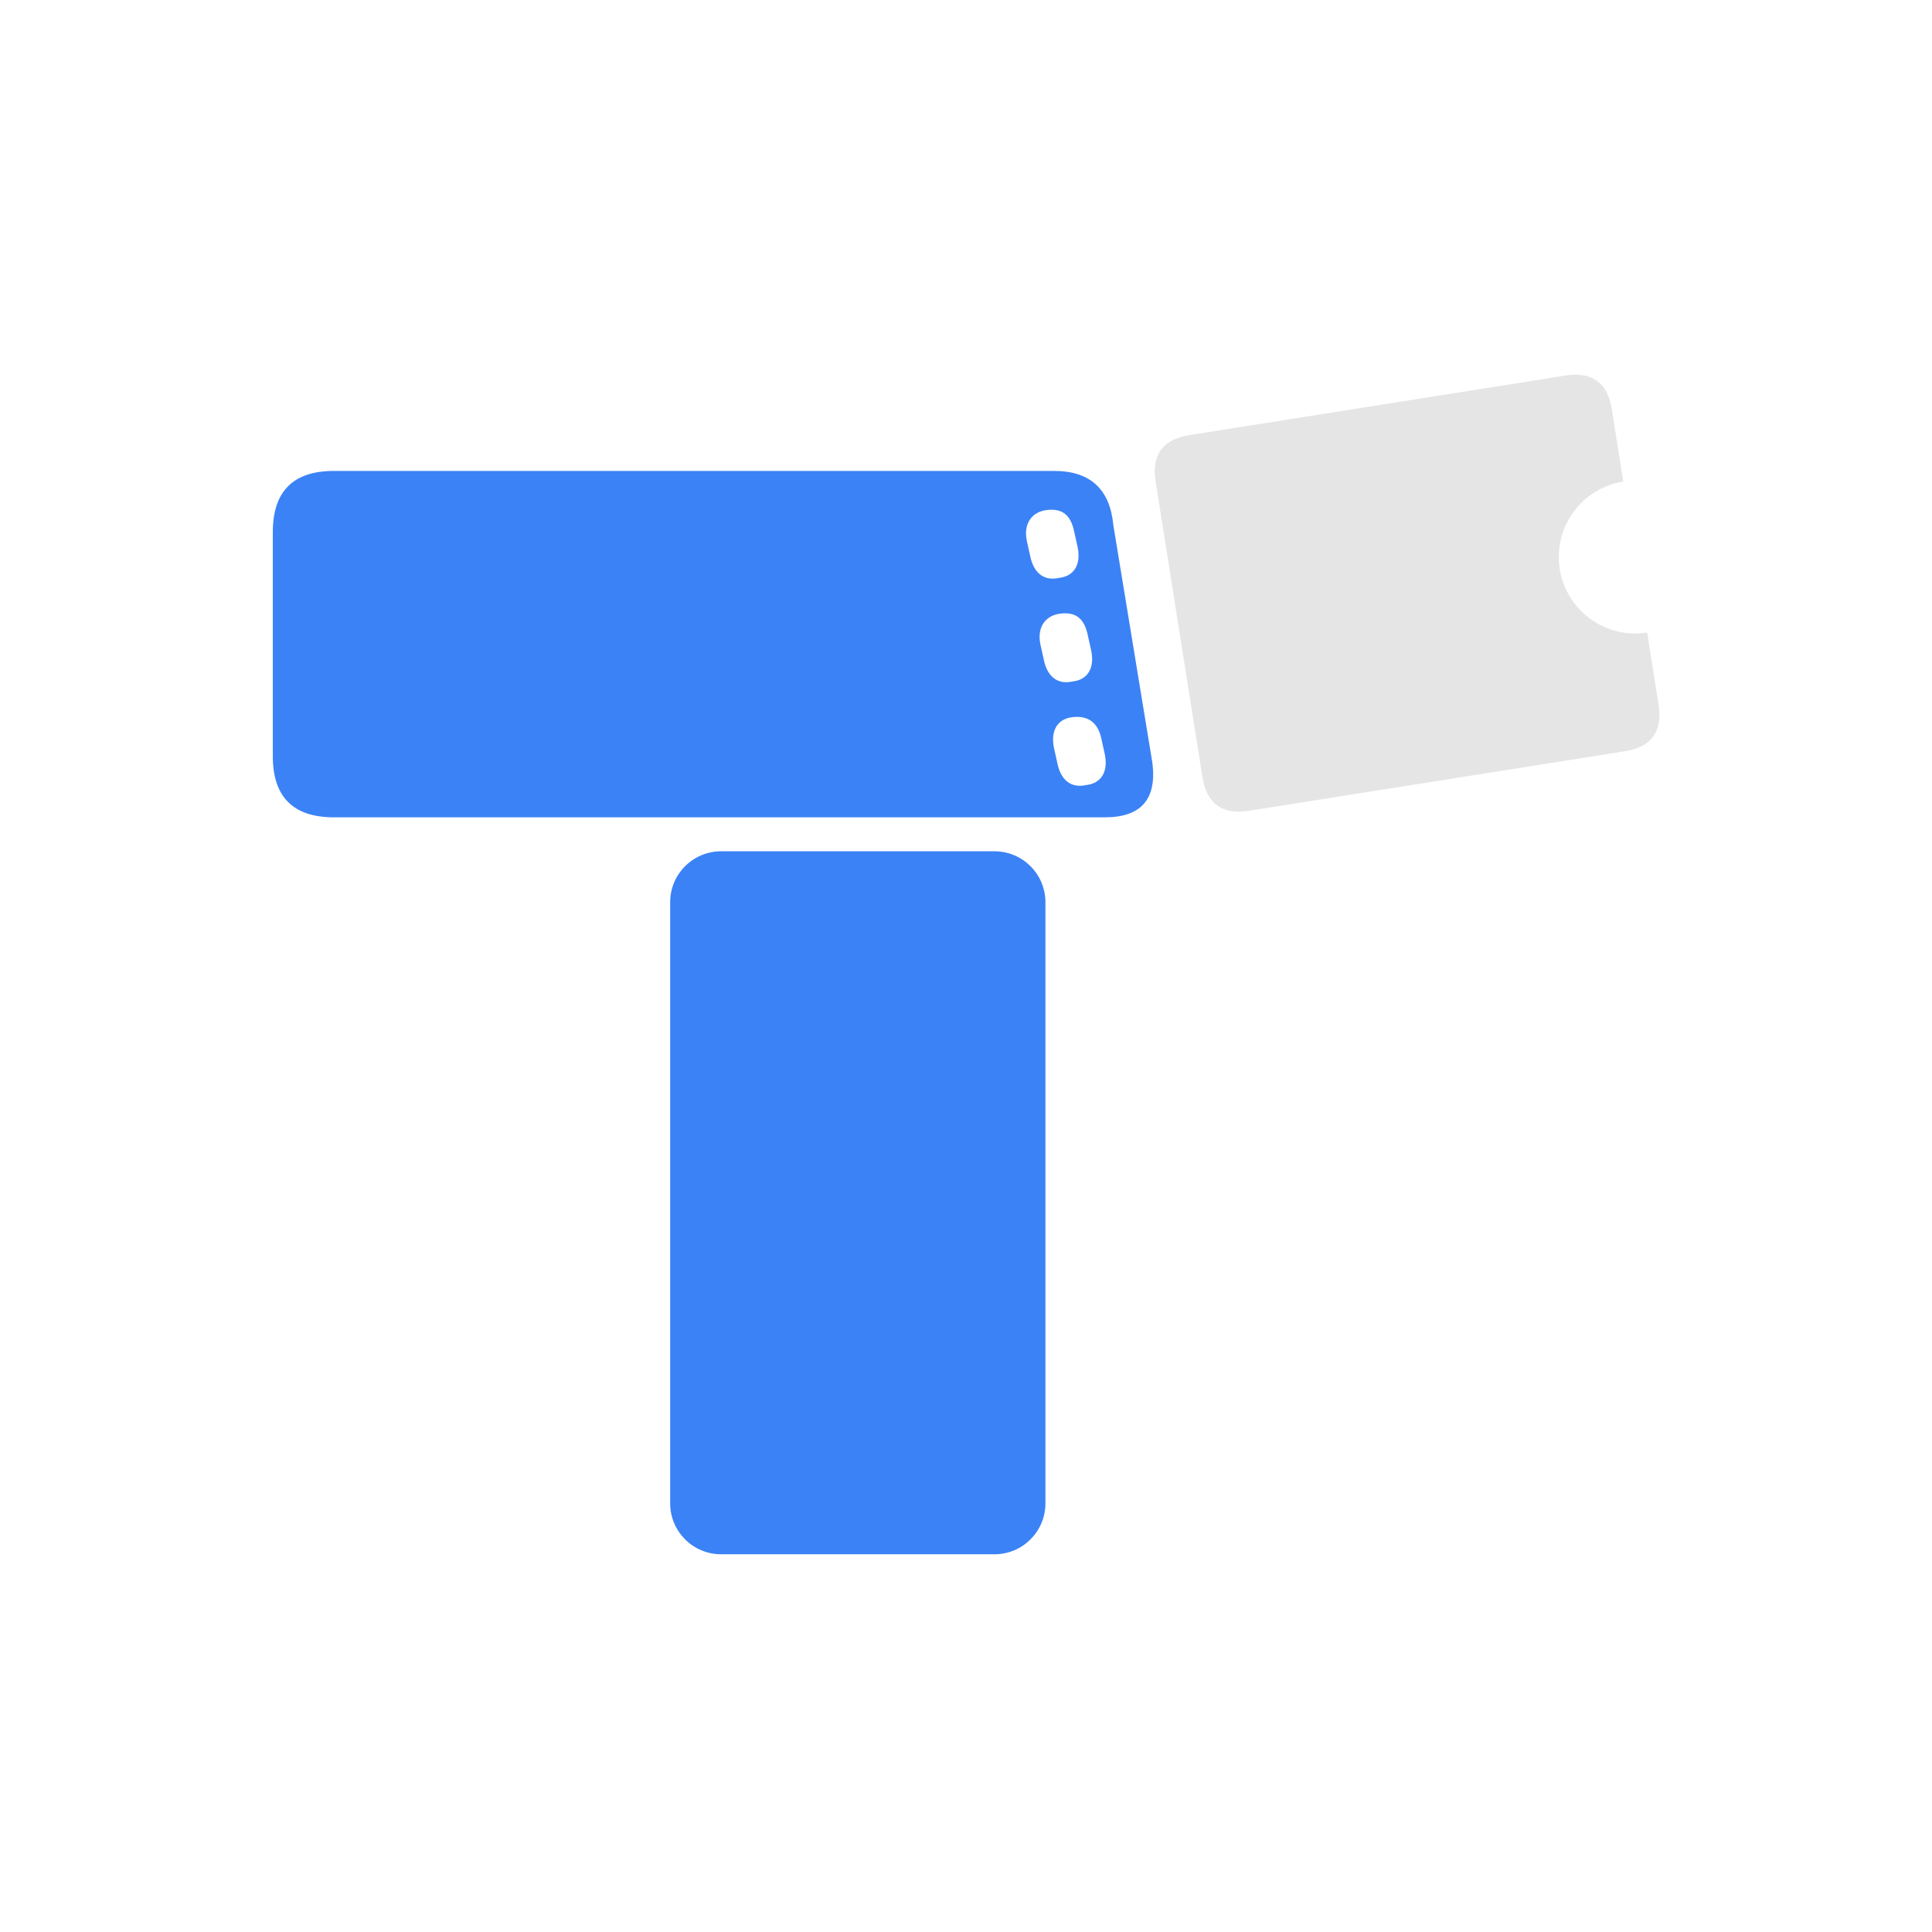
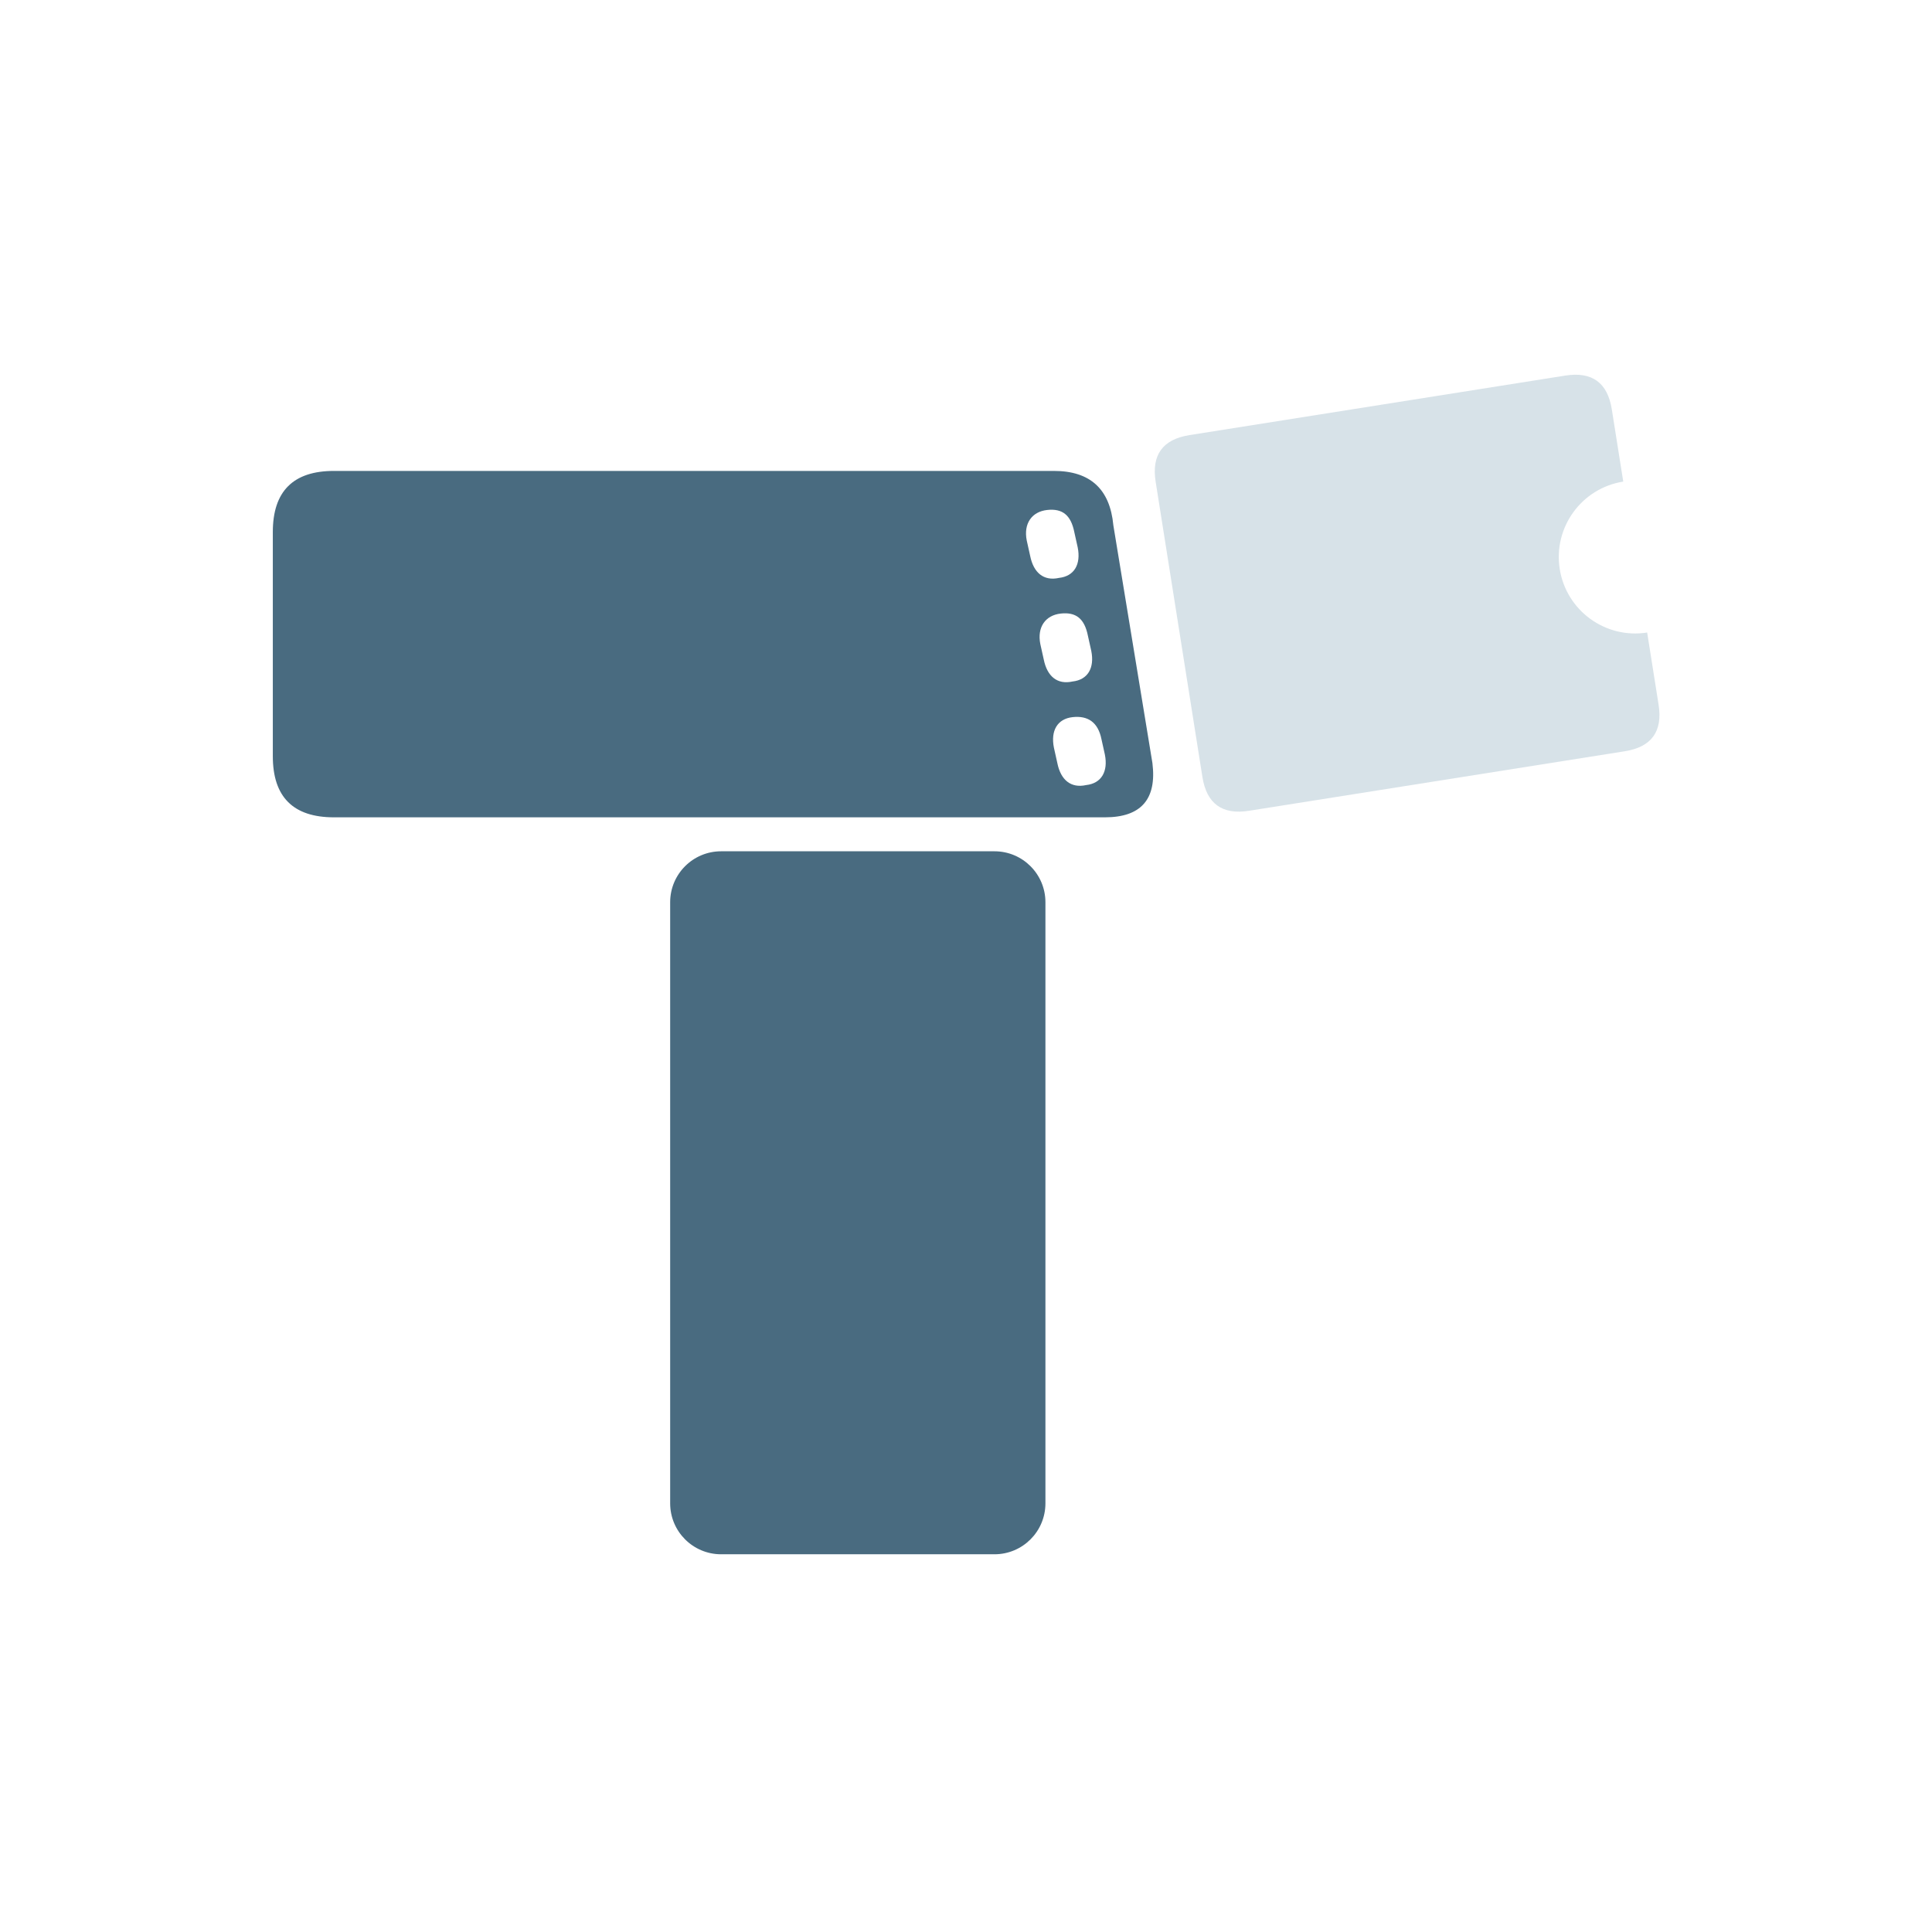
<svg xmlns="http://www.w3.org/2000/svg" viewBox="0 0 1024 1024">
  <rect width="1024" height="1024" fill="#FFFFFF" />
  <g transform="translate(0 0) scale(1)">
    <g transform="translate(-66 39) scale(.9)">
-       <path fill="#3B82F6" fill-rule="evenodd" d="M270 234H694Q726 234 729 266L752 406Q756 438 724 438H270Q234 438 234 402V270Q234 234 270 234Z M690 257C681 258 676 265 678 275L680 284C682 294 688 299 697 297C706 296 710 289 708 279L706 270C704 260 699 256 690 257Z M698 318C689 319 684 326 686 336L688 345C690 355 696 360 705 358C714 357 718 350 716 340L714 331C712 321 707 317 698 318Z M705 379C696 380 692 387 694 397L696 406C698 416 704 421 713 419C722 418 726 411 724 401L722 392C720 382 714 378 705 379Z" />
-       <rect x="468" y="458" width="221" height="414" rx="30" fill="#3B82F6" />
-       <path transform="rotate(-9 902 306)" fill="#E5E5E5" d="M790 194H1014Q1038 194 1038 218V261A45 45 0 0 0 1038 351V394Q1038 418 1014 418H790Q766 418 766 394V218Q766 194 790 194Z" />
+       <path fill="#496B80" fill-rule="evenodd" d="M270 234H694Q726 234 729 266L752 406Q756 438 724 438H270Q234 438 234 402V270Q234 234 270 234Z M690 257C681 258 676 265 678 275L680 284C682 294 688 299 697 297C706 296 710 289 708 279L706 270C704 260 699 256 690 257Z M698 318C689 319 684 326 686 336L688 345C690 355 696 360 705 358C714 357 718 350 716 340L714 331C712 321 707 317 698 318Z M705 379C696 380 692 387 694 397L696 406C698 416 704 421 713 419C722 418 726 411 724 401L722 392C720 382 714 378 705 379Z" />
+       <rect x="468" y="458" width="221" height="414" rx="30" fill="#496B80" />
+       <path transform="rotate(-9 902 306)" fill="#D7E2E8" d="M790 194H1014Q1038 194 1038 218V261A45 45 0 0 0 1038 351V394Q1038 418 1014 418H790Q766 418 766 394V218Q766 194 790 194Z" />
    </g>
  </g>
</svg>
